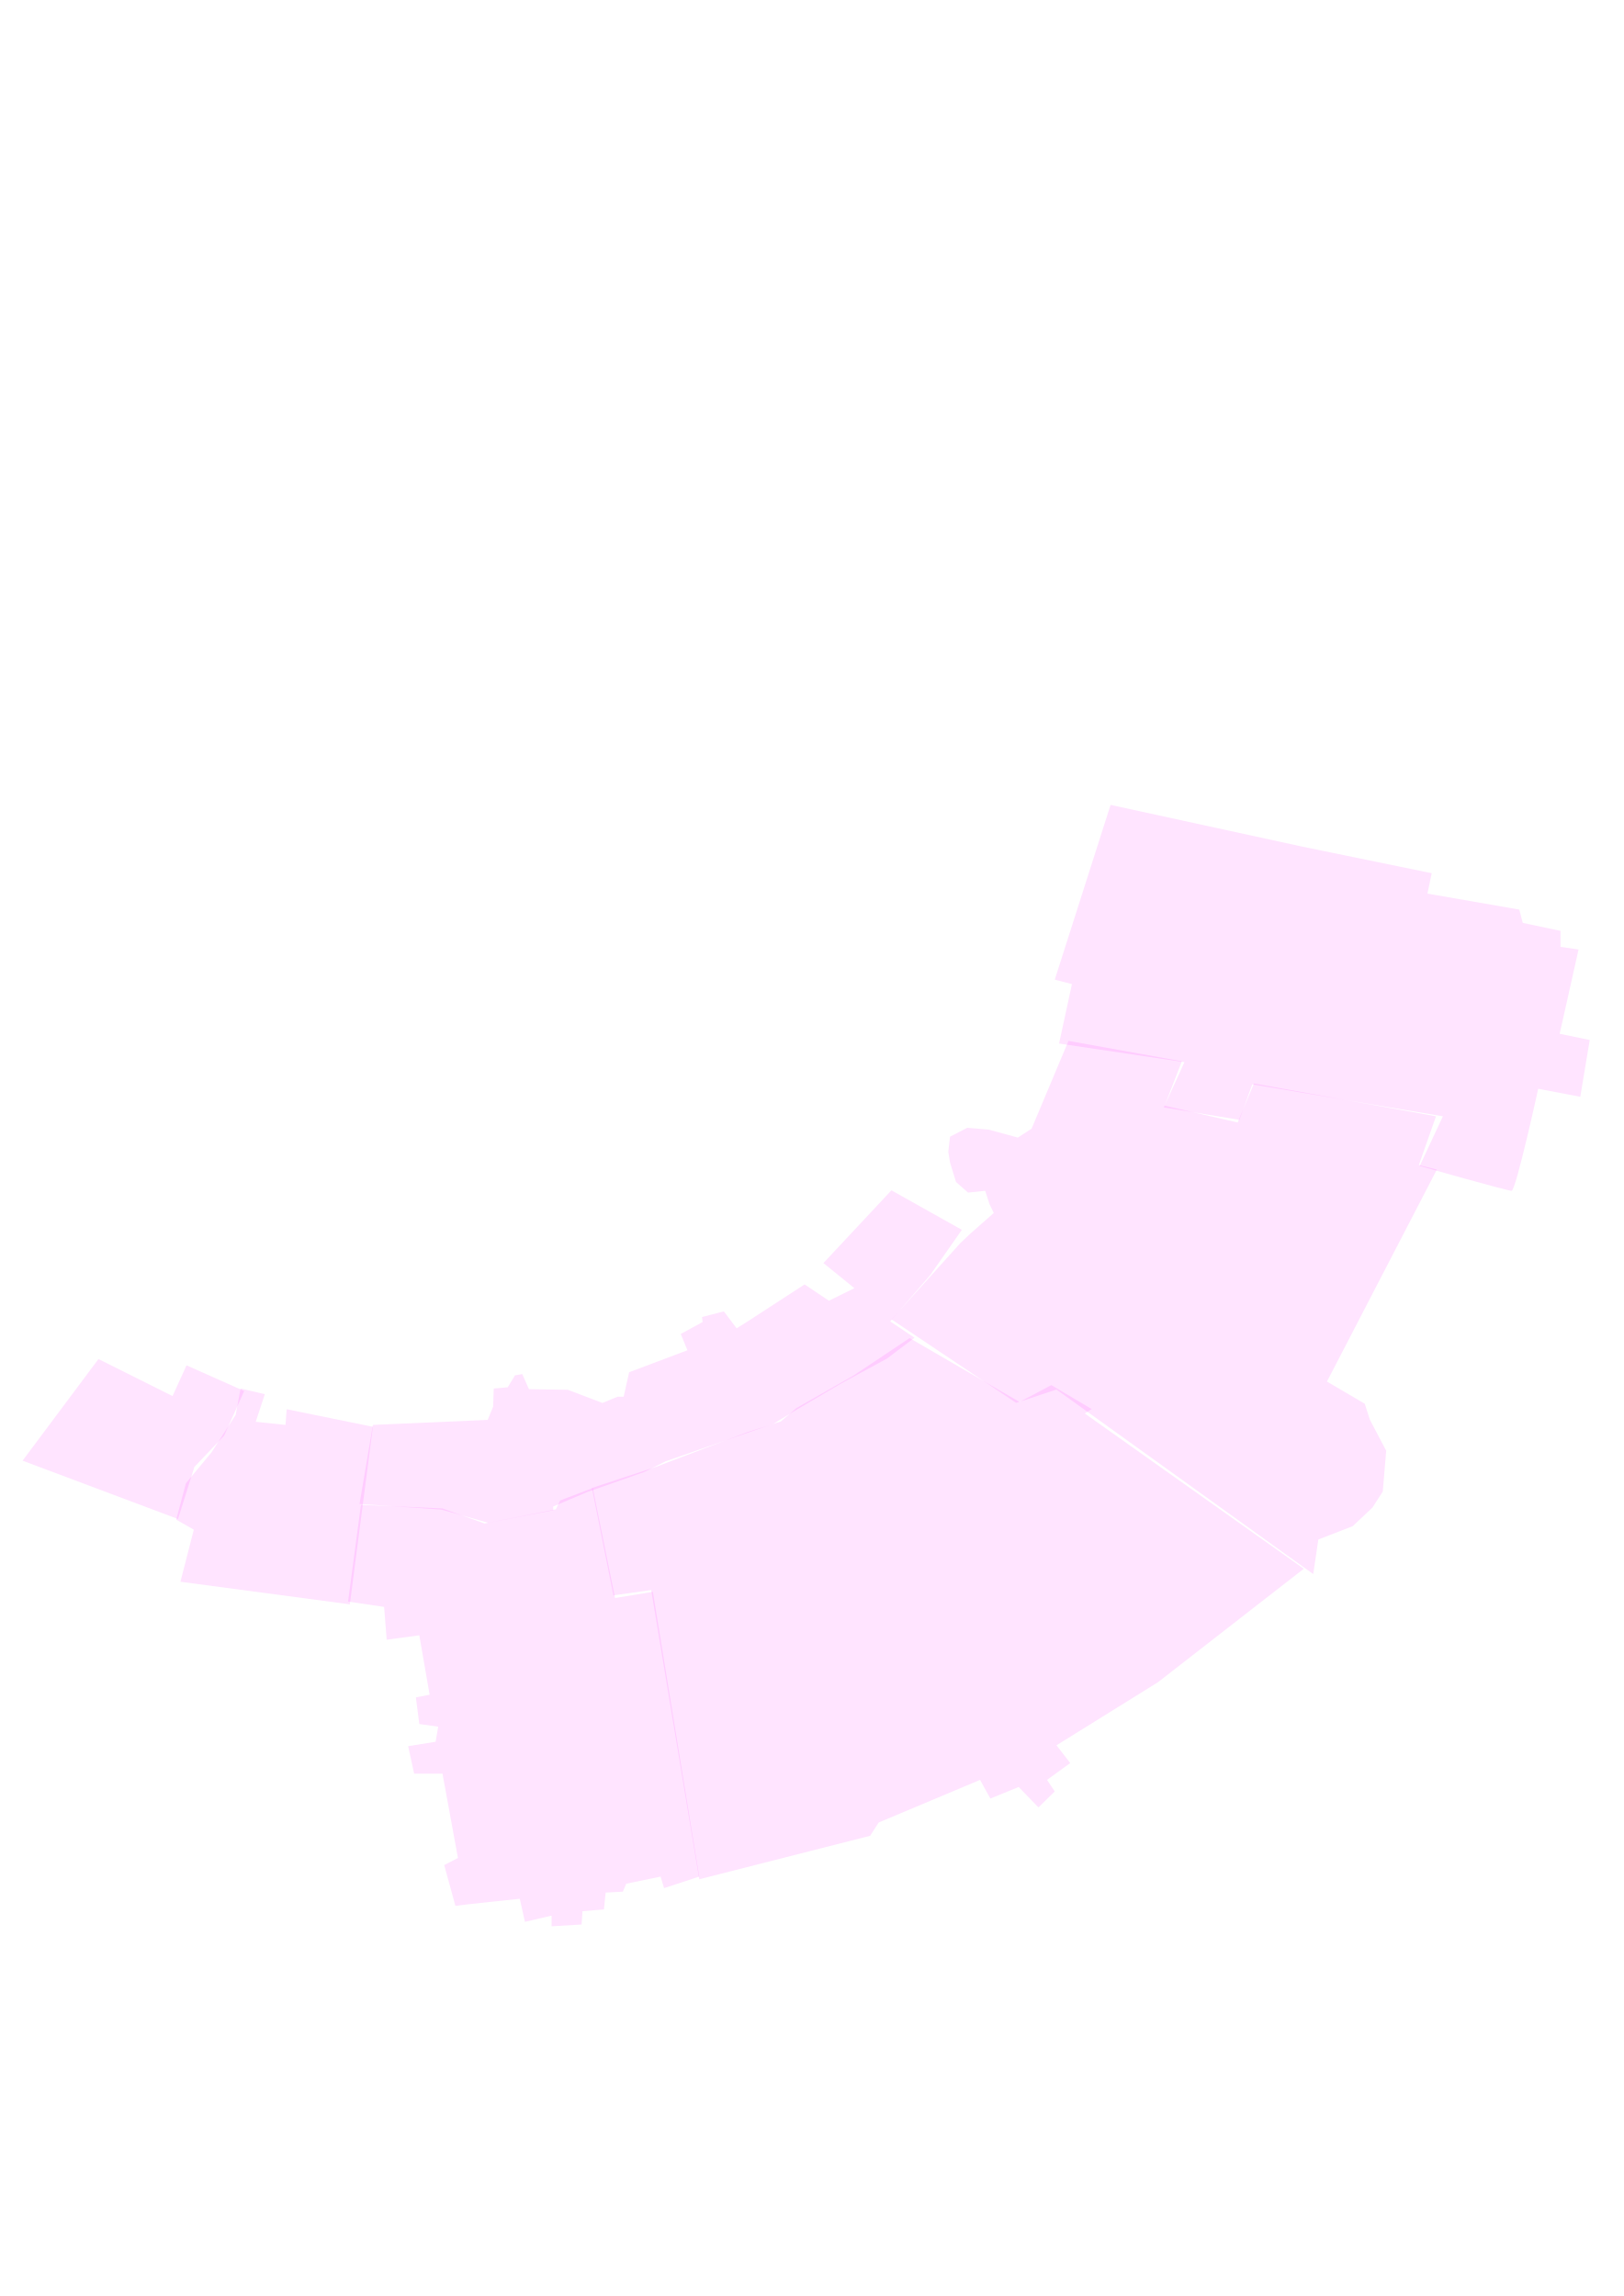
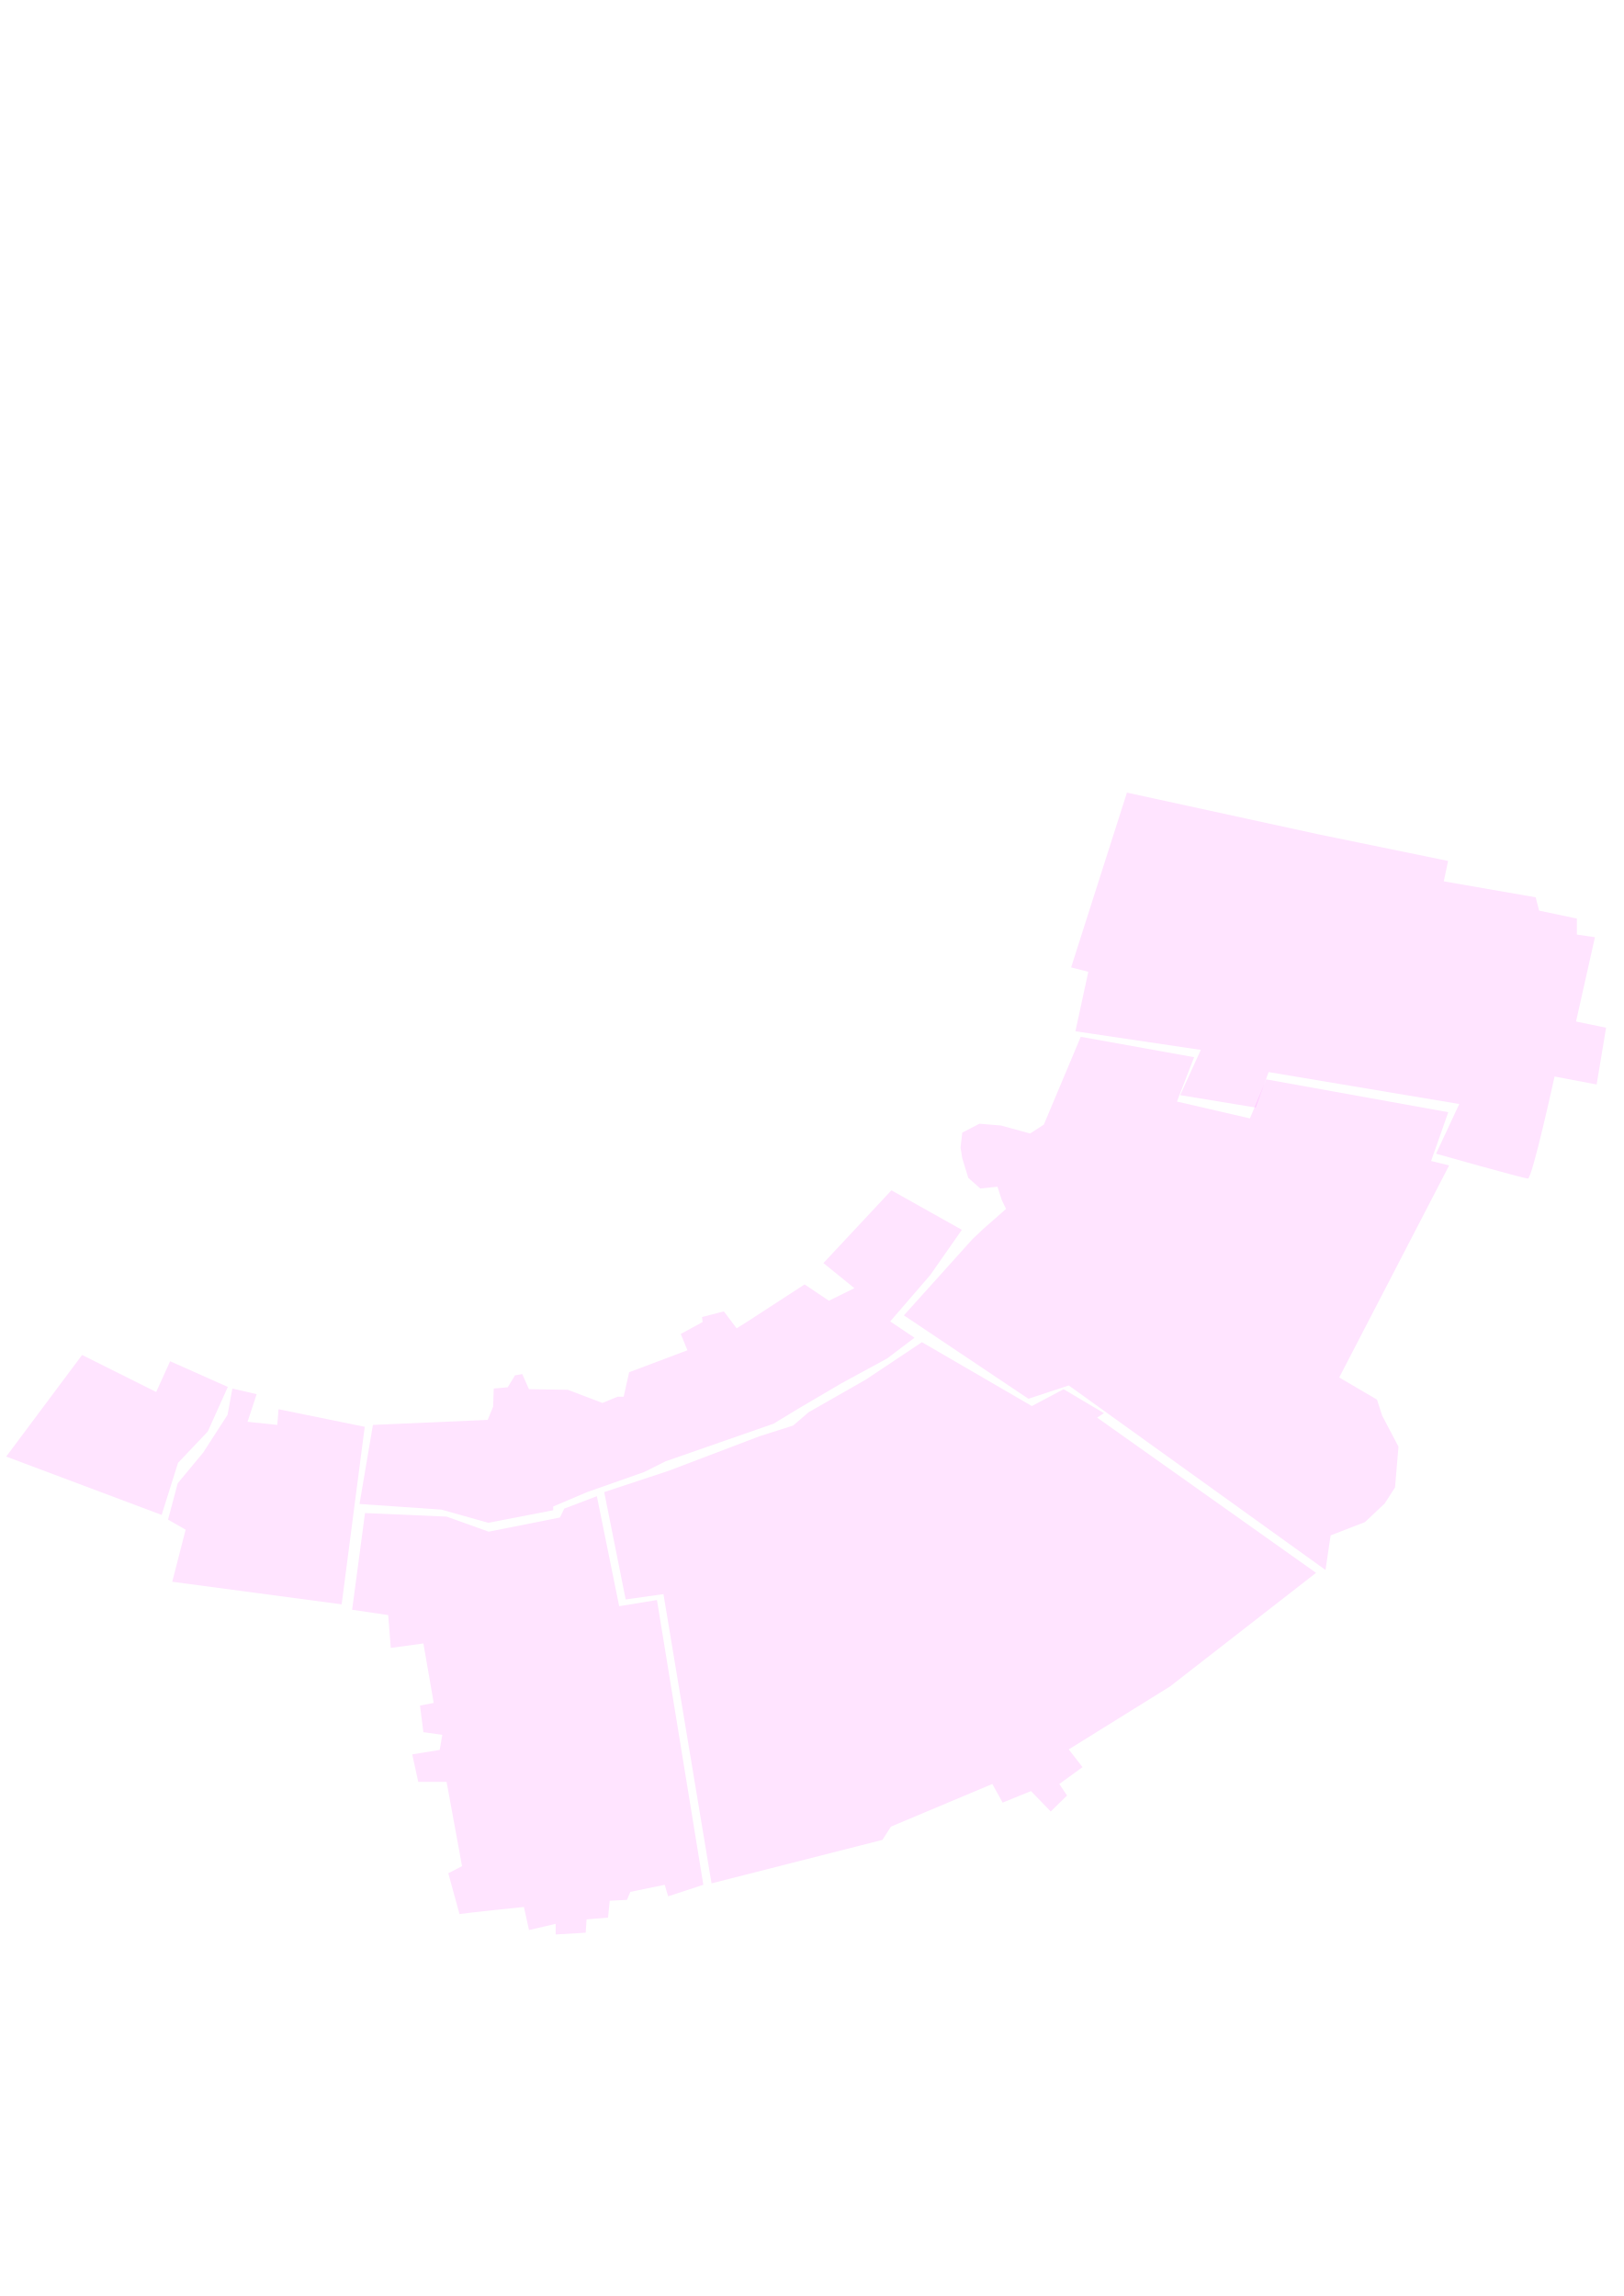
<svg xmlns="http://www.w3.org/2000/svg" width="210mm" height="297mm" viewBox="0 0 210 297" version="1.1" id="svg1">
  <defs id="defs1" />
-   <g id="layer1">
-     <path style="opacity:0.106;fill:#ff00ff;stroke-width:0.521" d="m 2.919,188.946 9.816,-13.146 9.581,4.788 1.806,-3.976 7.46,3.327 -2.591,5.762 -3.848,4.057 -2.12,6.735 z" id="PL-Z7">
-       </path>
-     <path style="opacity:0.106;fill:#ff00ff;stroke-width:0.521" d="m 23.336,204.608 21.91,2.921 2.984,-22.965 -11.151,-2.272 -0.157,2.029 -3.848,-0.406 1.178,-3.571 -3.141,-0.73 -0.628,3.408 -3.141,4.869 -3.298,3.976 -1.256,4.707 2.277,1.298 z" id="PL-Z5">
-       </path>
-     <path style="opacity:0.106;fill:#ff00ff;stroke-width:0.521" d="m 58.898,246.536 c 0.555,-0.115 8.329,-0.918 8.329,-0.918 l 0.666,2.984 3.443,-0.803 v 1.377 l 3.887,-0.23 0.111,-1.721 2.776,-0.23 0.222,-2.18 2.221,-0.115 0.444,-1.033 4.442,-0.918 0.444,1.492 4.553,-1.492 -5.997,-36.839 -4.887,0.803 -2.887,-14.23 -4.22,1.607 -0.555,1.148 -9.218,1.836 -5.442,-1.951 -10.55,-0.459 -1.666,12.509 4.664,0.689 0.333,4.246 4.22,-0.574 1.333,7.689 -1.777,0.344 0.444,3.443 2.443,0.344 -0.333,1.951 -3.554,0.574 0.777,3.558 h 3.665 l 1.999,10.902 -1.777,0.918 z" id="PL-Z4">
-       </path>
-     <path style="opacity:0.106;fill:#ff00ff;stroke-width:0.521" d="m 90.438,243.093 22.1,-5.623 1.111,-1.721 13.105,-5.509 1.333,2.41 3.665,-1.492 2.554,2.64 2.11,-2.066 -0.999,-1.492 2.999,-2.18 -1.777,-2.295 13.105,-8.148 18.88,-14.69 -28.32,-20.083 0.888,-0.574 -5.22,-3.099 -4.109,2.18 -14.215,-8.263 -7.219,4.82 -7.441,4.246 -1.999,1.721 -4.331,1.377 -11.772,4.476 -8.329,2.754 2.776,13.886 4.887,-0.689 z" id="PL-Z3">
-       </path>
-     <path style="opacity:0.106;fill:#ff00ff;stroke-width:0.521" d="m 48.23,184.32 14.842,-0.649 0.707,-1.704 0.079,-2.353 1.806,-0.162 0.942,-1.542 0.942,-0.162 0.864,1.948 5.026,0.081 4.476,1.704 1.963,-0.811 h 0.785 l 0.707,-3.165 7.539,-2.84 -0.864,-2.11 2.827,-1.542 -0.079,-0.649 2.827,-0.73 1.649,2.191 1.178,-0.73 7.617,-4.95 3.141,2.11 3.298,-1.623 -4.005,-3.246 8.795,-9.413 9.109,5.112 -4.084,5.843 -5.183,6.005 3.141,2.11 -3.534,2.678 -5.968,3.246 -5.654,3.327 -3.063,1.866 -13.978,4.869 -2.749,1.38 -7.382,2.597 -4.398,1.866 v 0.487 l -8.403,1.623 -6.047,-1.704 -10.601,-0.73 z" id="PL-Z6">
-       </path>
-     <path style="opacity:0.106;fill:#ff00ff;stroke-width:0.521" d="m 115.315,170.679 16.103,10.788 5.22,-1.721 33.206,23.87 0.666,-4.476 4.442,-1.721 2.554,-2.41 1.333,-2.066 0.444,-5.279 -2.11,-4.017 -0.666,-2.066 -4.886,-2.869 14.215,-27.428 -2.332,-0.574 2.221,-6.312 -23.544,-4.246 -2.11,5.05 -9.44,-2.18 2.221,-5.738 -14.66,-2.64 -4.775,11.361 -1.777,1.148 -3.776,-1.033 -2.776,-0.23 -2.221,1.148 -0.222,1.951 0.222,1.377 0.777,2.525 1.555,1.377 2.221,-0.23 0.555,1.721 0.555,1.148 -2.999,2.64 -1.333,1.262 z" id="PL-Z2">
-       </path>
-     <path style="opacity:0.106;fill:#ff00ff;stroke-width:0.521" d="m 136.416,126.725 7.219,-22.608 24.766,5.394 16.77,3.443 -0.555,2.64 11.883,2.066 0.444,1.721 4.887,1.033 v 2.066 l 2.332,0.344 -2.443,10.902 3.887,0.803 -1.222,7.345 -5.442,-1.033 c 0,0 -2.887,13.198 -3.443,13.198 -0.555,0 -11.883,-3.213 -11.883,-3.213 l 2.999,-6.427 -24.655,-4.131 -1.666,4.59 -9.773,-1.607 2.665,-5.853 -16.214,-2.41 1.666,-7.689 z" id="PL-Z1">
-       </path>
-   </g>
+   <path style="opacity:0.106;fill:#ff00ff;stroke-width:0.521" d="m 0.802,188.417 9.816,-13.146 9.581,4.788 1.806,-3.976 7.46,3.327 -2.591,5.762 -3.848,4.057 -2.12,6.735 z" id="PL-Z7">
+     </path>
+   <path style="opacity:0.106;fill:#ff00ff;stroke-width:0.521" d="m 22.278,204.608 21.91,2.921 2.984,-22.965 -11.151,-2.272 -0.157,2.029 -3.848,-0.406 1.178,-3.571 -3.141,-0.73 -0.628,3.408 -3.141,4.869 -3.298,3.976 -1.256,4.707 2.277,1.298 z" id="PL-Z5">
+     </path>
+   <path style="opacity:0.106;fill:#ff00ff;stroke-width:0.521" d="m 59.427,247.594 c 0.555,-0.115 8.329,-0.918 8.329,-0.918 l 0.666,2.984 3.443,-0.803 v 1.377 l 3.887,-0.23 0.111,-1.721 2.776,-0.23 0.222,-2.18 2.221,-0.115 0.444,-1.033 4.442,-0.918 0.444,1.492 4.553,-1.492 -5.997,-36.839 -4.887,0.803 -2.887,-14.23 -4.22,1.607 -0.555,1.148 -9.218,1.836 -5.442,-1.951 -10.55,-0.459 -1.666,12.509 4.664,0.689 0.333,4.246 4.22,-0.574 1.333,7.689 -1.777,0.344 0.444,3.443 2.443,0.344 -0.333,1.951 -3.554,0.574 0.777,3.558 h 3.665 l 1.999,10.902 -1.777,0.918 z" id="PL-Z4">
+     </path>
+   <path style="opacity:0.106;fill:#ff00ff;stroke-width:0.521" d="m 92.026,243.622 22.1,-5.623 1.111,-1.721 13.105,-5.509 1.333,2.41 3.665,-1.492 2.554,2.64 2.11,-2.066 -0.999,-1.492 2.999,-2.18 -1.777,-2.295 13.105,-8.148 18.88,-14.69 -28.32,-20.083 0.888,-0.574 -5.22,-3.099 -4.109,2.18 -14.215,-8.263 -7.219,4.82 -7.441,4.246 -1.999,1.721 -4.331,1.377 -11.772,4.476 -8.329,2.754 2.776,13.886 4.887,-0.689 z" id="PL-Z3">
+     </path>
+   <path style="opacity:0.106;fill:#ff00ff;stroke-width:0.521" d="m 48.23,184.32 14.842,-0.649 0.707,-1.704 0.079,-2.353 1.806,-0.162 0.942,-1.542 0.942,-0.162 0.864,1.948 5.026,0.081 4.476,1.704 1.963,-0.811 h 0.785 l 0.707,-3.165 7.539,-2.84 -0.864,-2.11 2.827,-1.542 -0.079,-0.649 2.827,-0.73 1.649,2.191 1.178,-0.73 7.617,-4.95 3.141,2.11 3.298,-1.623 -4.005,-3.246 8.795,-9.413 9.109,5.112 -4.084,5.843 -5.183,6.005 3.141,2.11 -3.534,2.678 -5.968,3.246 -5.654,3.327 -3.063,1.866 -13.978,4.869 -2.749,1.38 -7.382,2.597 -4.398,1.866 v 0.487 l -8.403,1.623 -6.047,-1.704 -10.601,-0.73 z" id="PL-Z6">
+     </path>
+   <path style="opacity:0.106;fill:#ff00ff;stroke-width:0.521" d="m 116.902,170.149 16.103,10.788 5.22,-1.721 33.206,23.87 0.666,-4.476 4.442,-1.721 2.554,-2.41 1.333,-2.066 0.444,-5.279 -2.11,-4.017 -0.666,-2.066 -4.886,-2.869 14.215,-27.428 -2.332,-0.574 2.221,-6.312 -23.544,-4.246 -2.11,5.05 -9.44,-2.18 2.221,-5.738 -14.66,-2.64 -4.775,11.361 -1.777,1.148 -3.776,-1.033 -2.776,-0.23 -2.221,1.148 -0.222,1.951 0.222,1.377 0.777,2.525 1.555,1.377 2.221,-0.23 0.555,1.721 0.555,1.148 -2.999,2.64 -1.333,1.262 z" id="PL-Z2">
+     </path>
+   <path style="opacity:0.106;fill:#ff00ff;stroke-width:0.521" d="m 138.532,125.137 7.219,-22.608 24.766,5.394 16.77,3.443 -0.555,2.64 11.883,2.066 0.444,1.721 4.887,1.033 v 2.066 l 2.332,0.344 -2.443,10.902 3.887,0.803 -1.222,7.345 -5.442,-1.033 c 0,0 -2.887,13.198 -3.443,13.198 -0.555,0 -11.883,-3.213 -11.883,-3.213 l 2.999,-6.427 -24.655,-4.131 -1.666,4.59 -9.773,-1.607 2.665,-5.853 -16.214,-2.41 1.666,-7.689 z" id="PL-Z1">
+     </path>
</svg>
